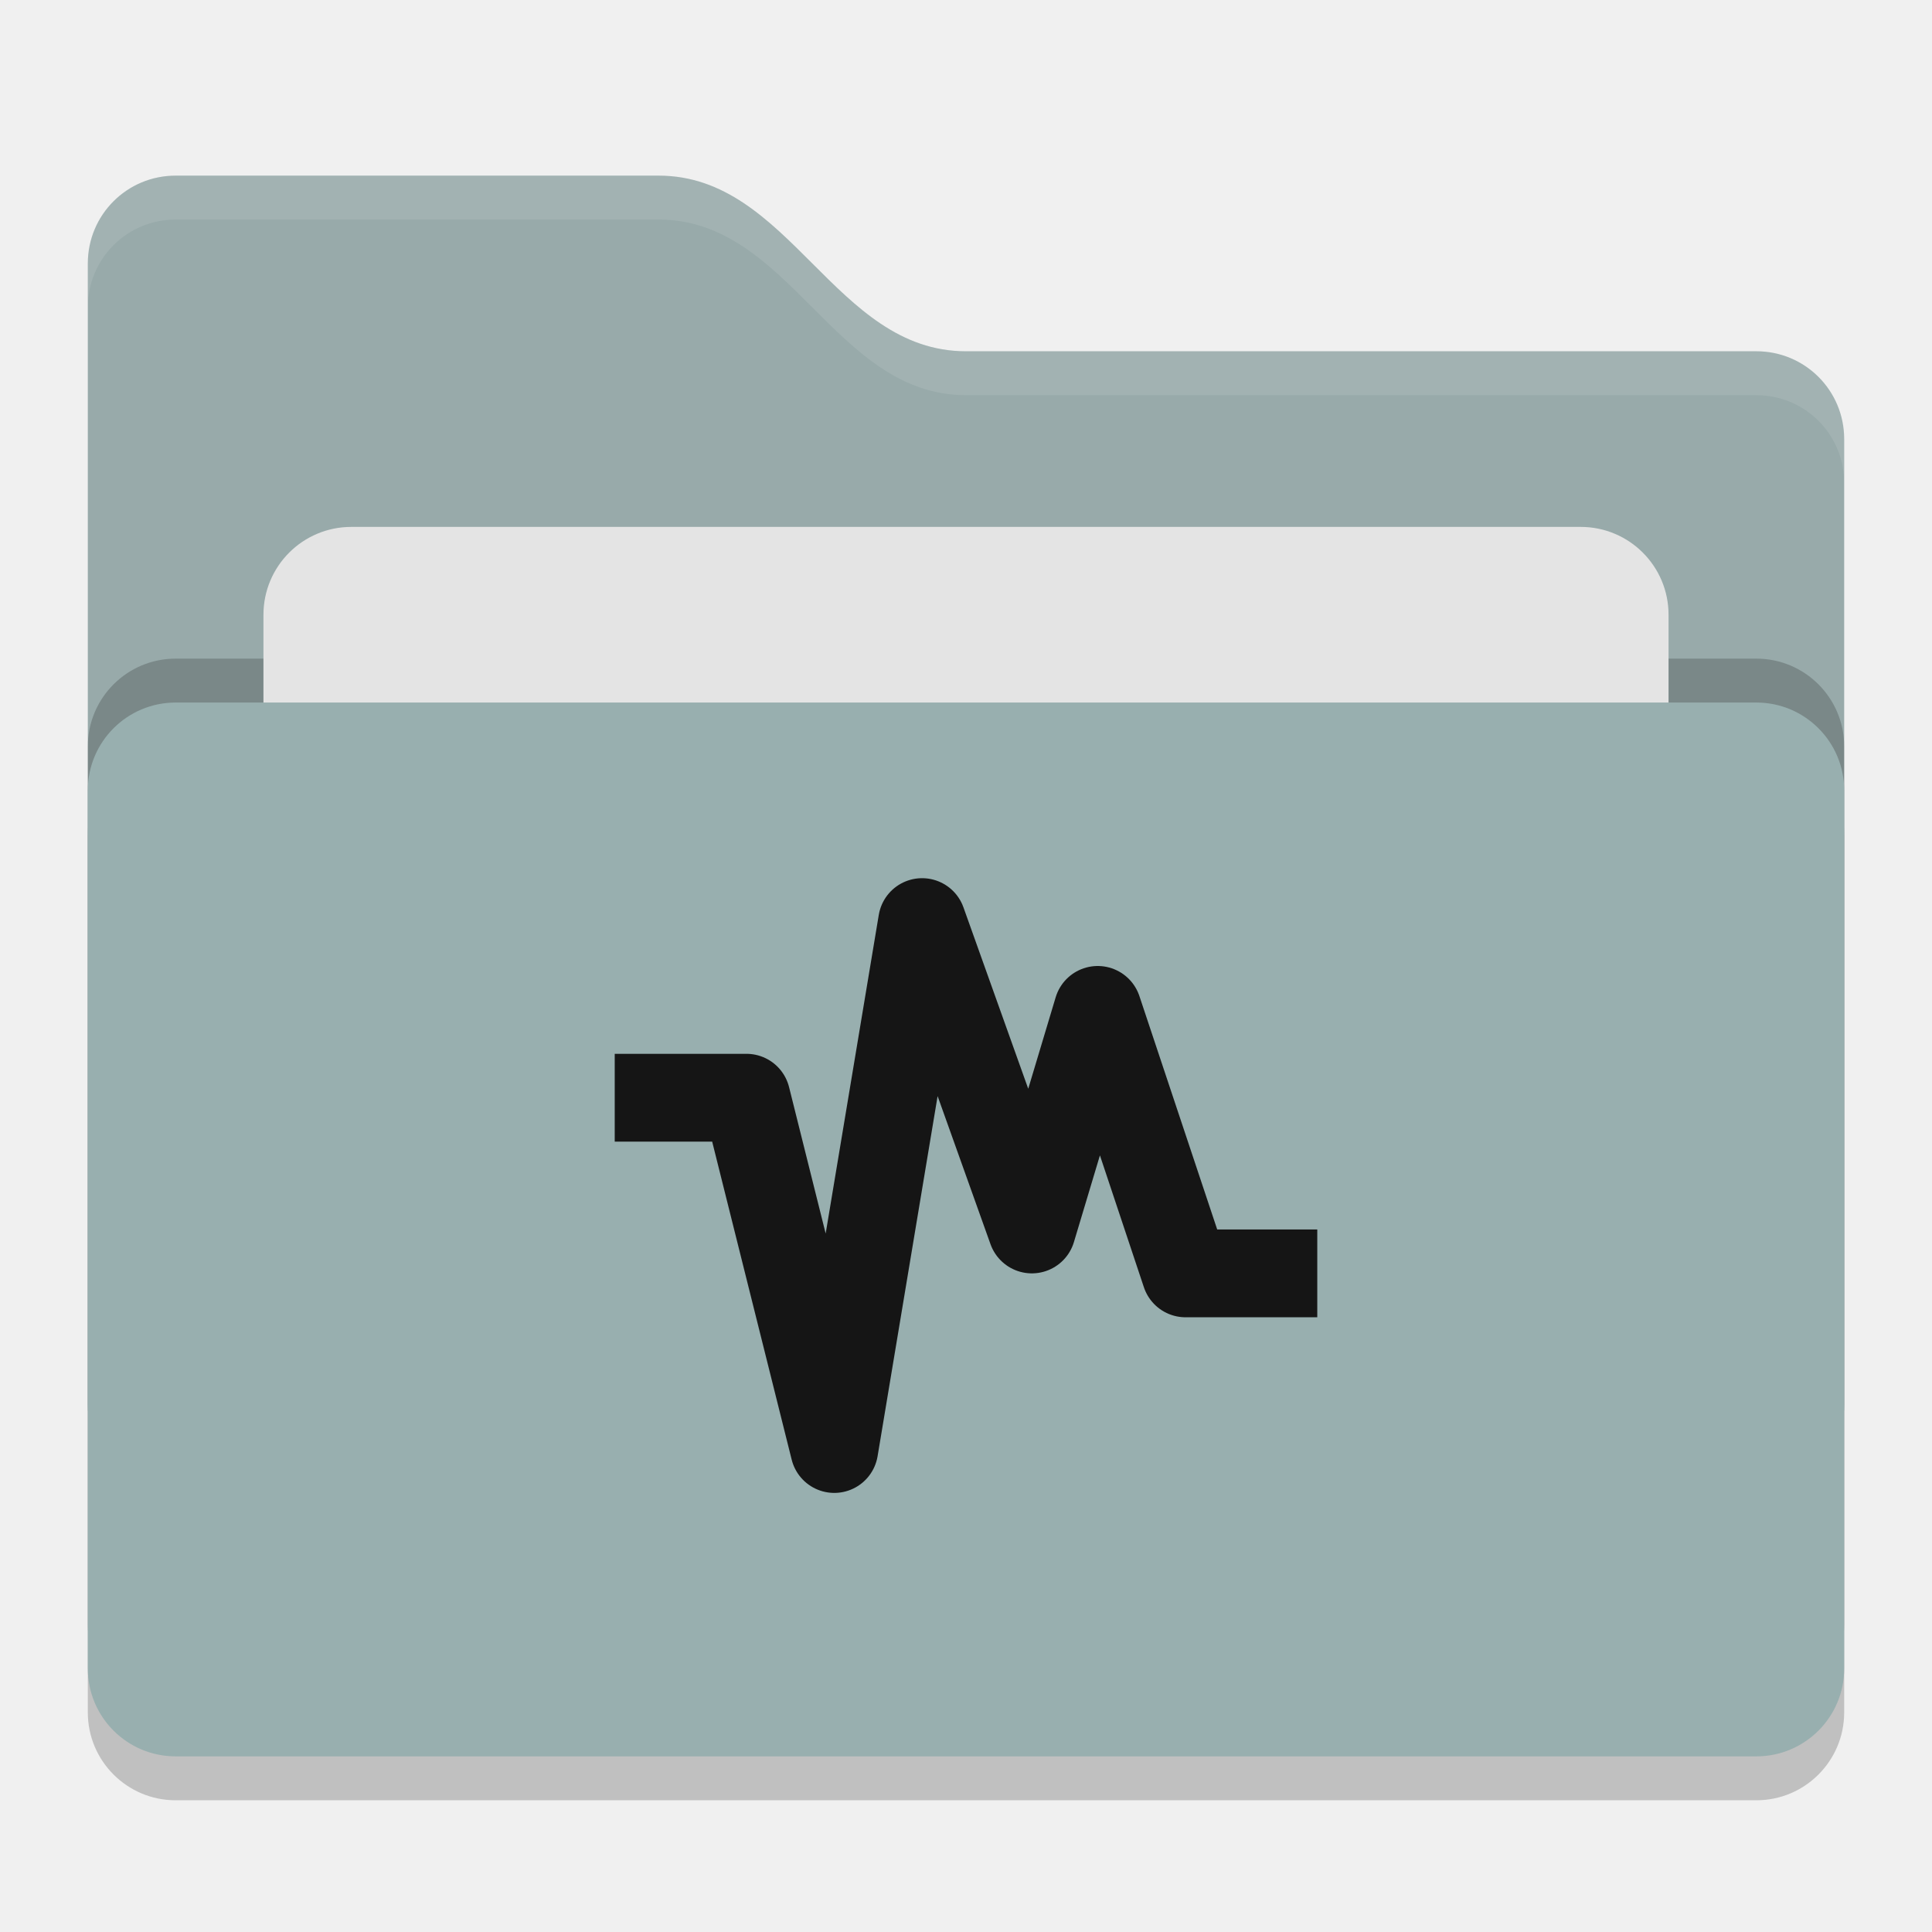
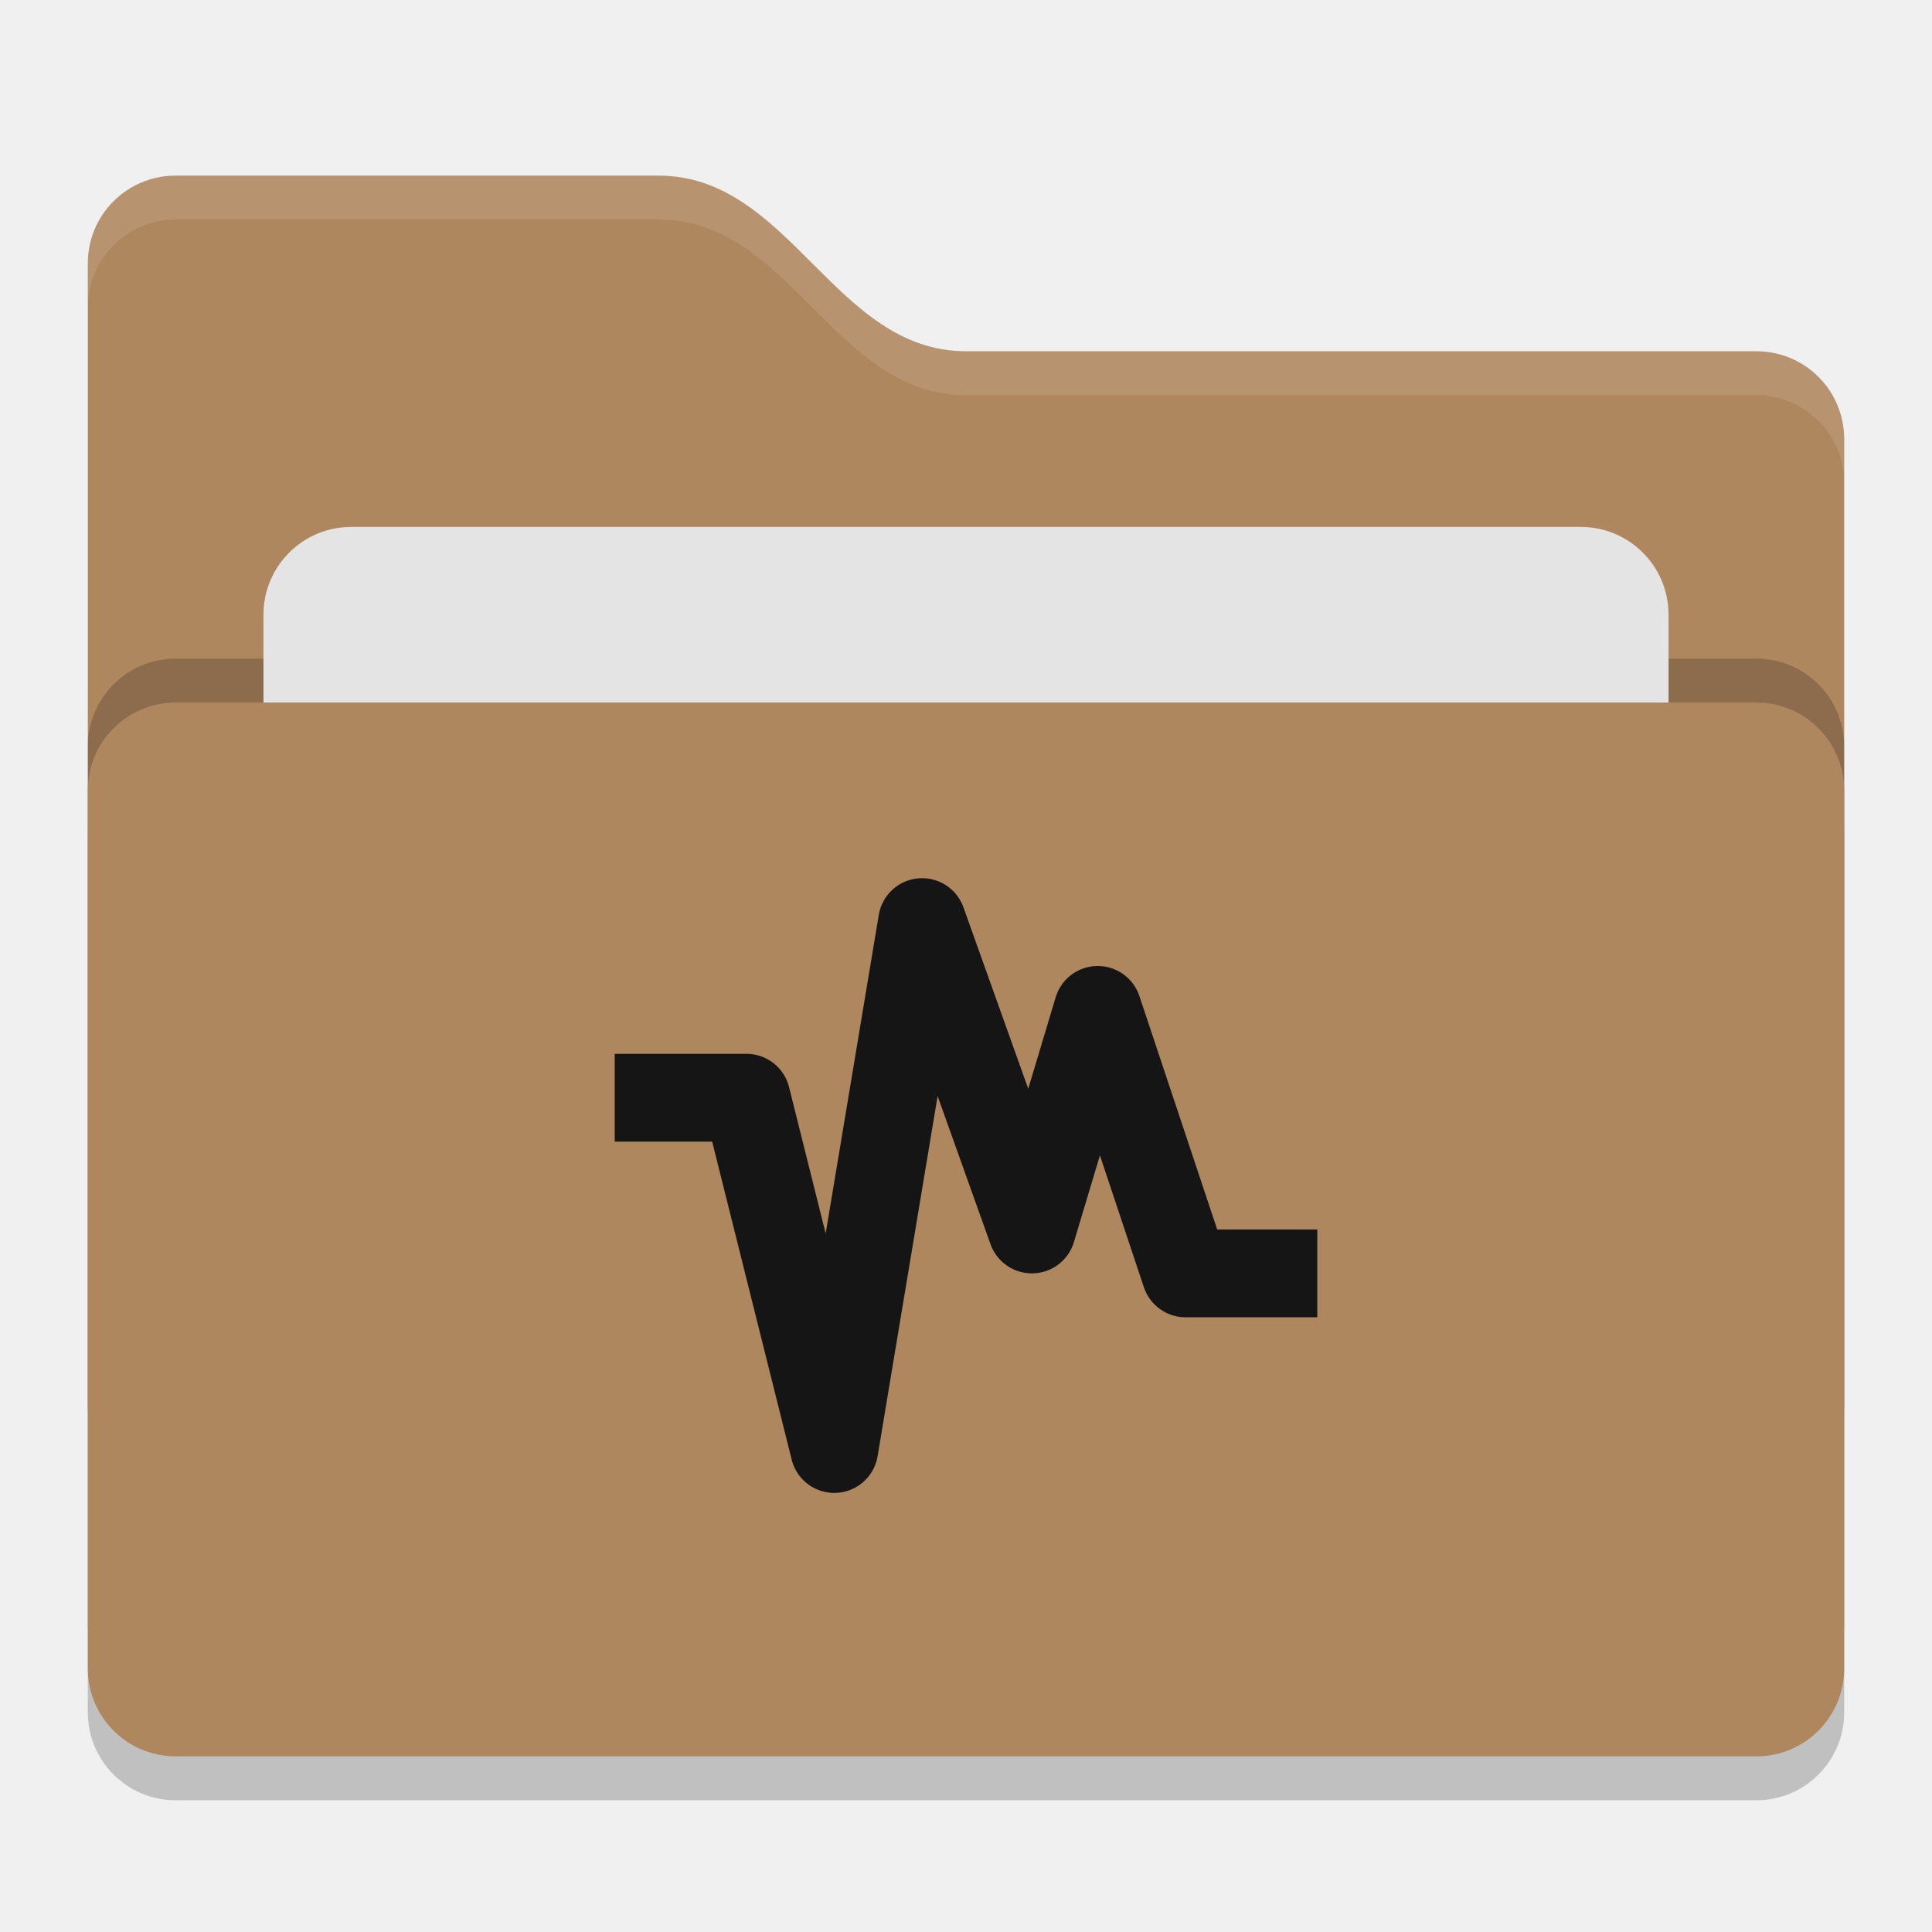
<svg xmlns="http://www.w3.org/2000/svg" width="22" height="22" version="1">
  <rect style="opacity:0.2" width="20" height="12" x="1" y="8.5" rx="1" ry="1" />
-   <path style="fill:#98aaaa" d="M 1,16 C 1,16.554 1.446,17 2,17 H 20 C 20.554,17 21,16.554 21,16 V 5 C 21,4.446 20.554,4 20,4 H 11 C 9.5,4 9,2 7.5,2 H 2 C 1.446,2 1,2.446 1,3" />
+   <path style="fill:#af875f" d="M 1,16 C 1,16.554 1.446,17 2,17 H 20 C 20.554,17 21,16.554 21,16 V 5 C 21,4.446 20.554,4 20,4 H 11 C 9.5,4 9,2 7.5,2 H 2 C 1.446,2 1,2.446 1,3" />
  <rect style="opacity:0.2" width="20" height="12" x="1" y="7.5" rx="1" ry="1" />
  <rect style="fill:#e4e4e4" width="16" height="8" x="3" y="6" rx="1" ry="1" />
-   <rect style="fill:#98afaf" width="20" height="12" x="1" y="8" rx="1" ry="1" />
+   <rect style="fill:#af875f" width="20" height="12" x="1" y="8" rx="1" ry="1" />
  <path style="opacity:0.1;fill:#ffffff" d="M 2,2 C 1.446,2 1,2.446 1,3 V 3.5 C 1,2.946 1.446,2.5 2,2.5 H 7.5 C 9,2.5 9.5,4.5 11,4.5 H 20 C 20.554,4.5 21,4.946 21,5.5 V 5 C 21,4.446 20.554,4 20,4 H 11 C 9.5,4 9,2 7.5,2 Z" />
  <path style="fill:none;stroke:#151515;stroke-linejoin:round" d="M 7,12.5 H 8.5 L 9.5,16.5 10.5,10.5 11.75,14 12.5,11.5 13.5,14.5 H 15" />
</svg>
